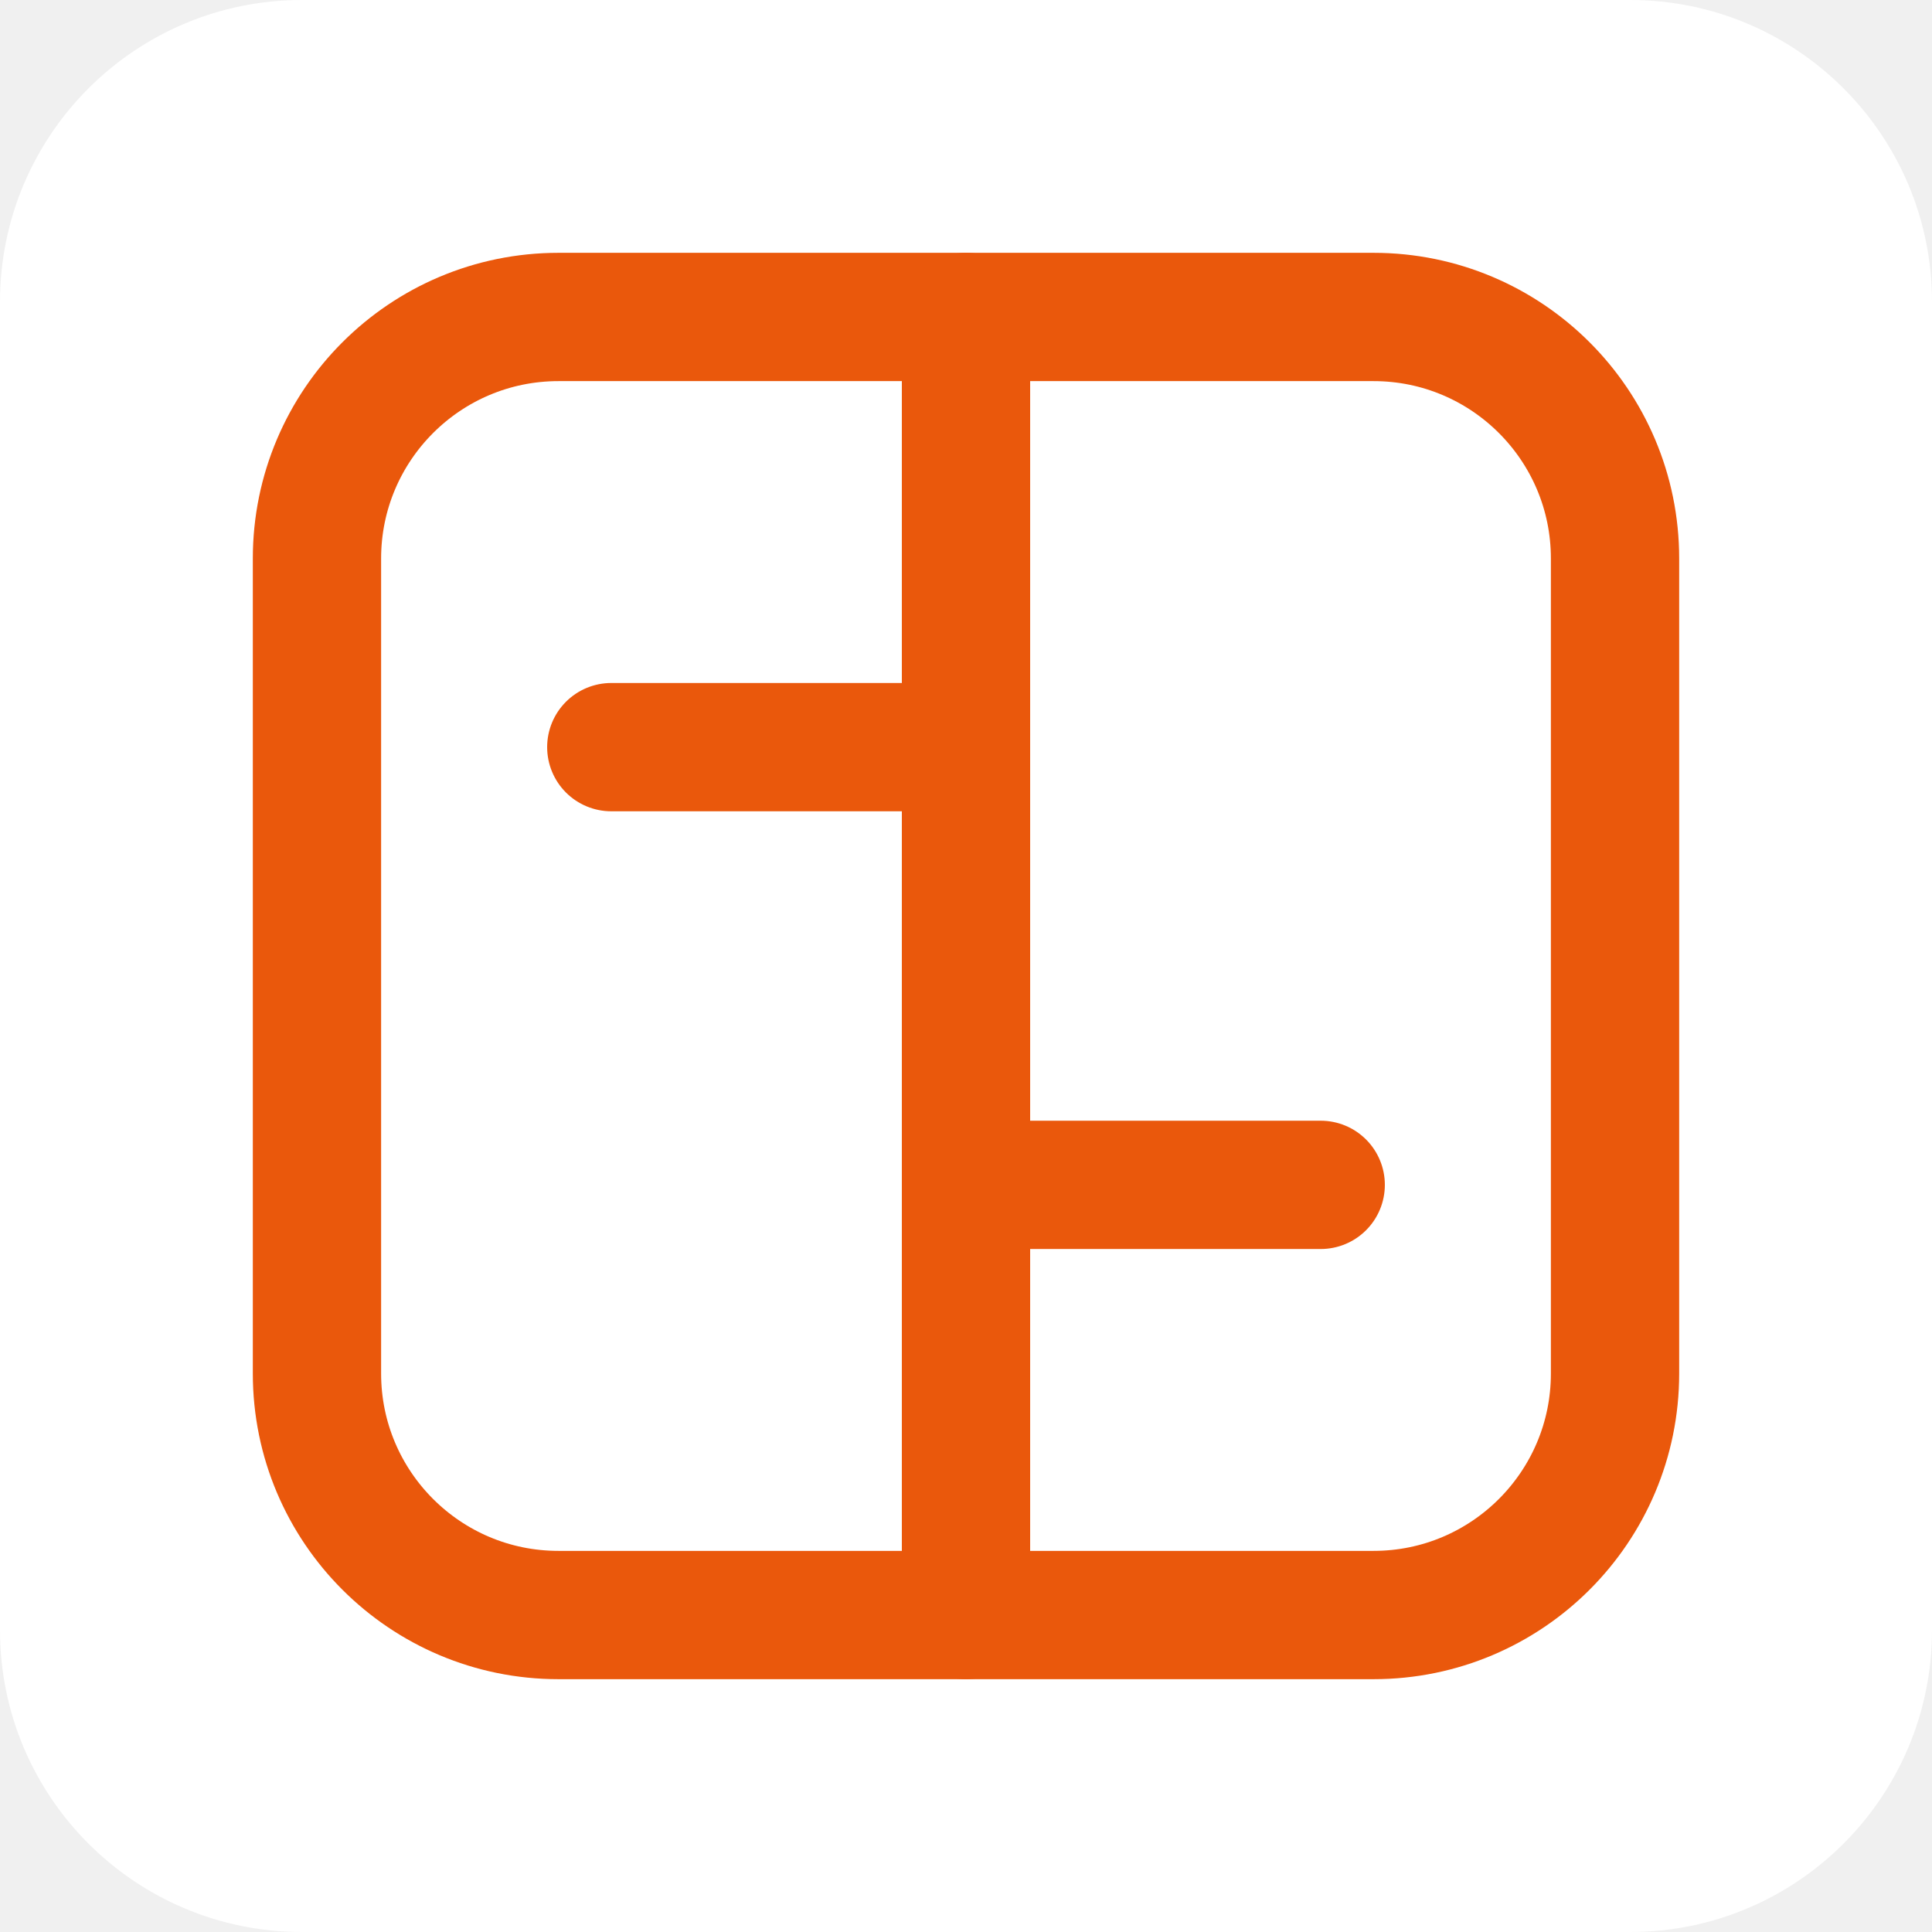
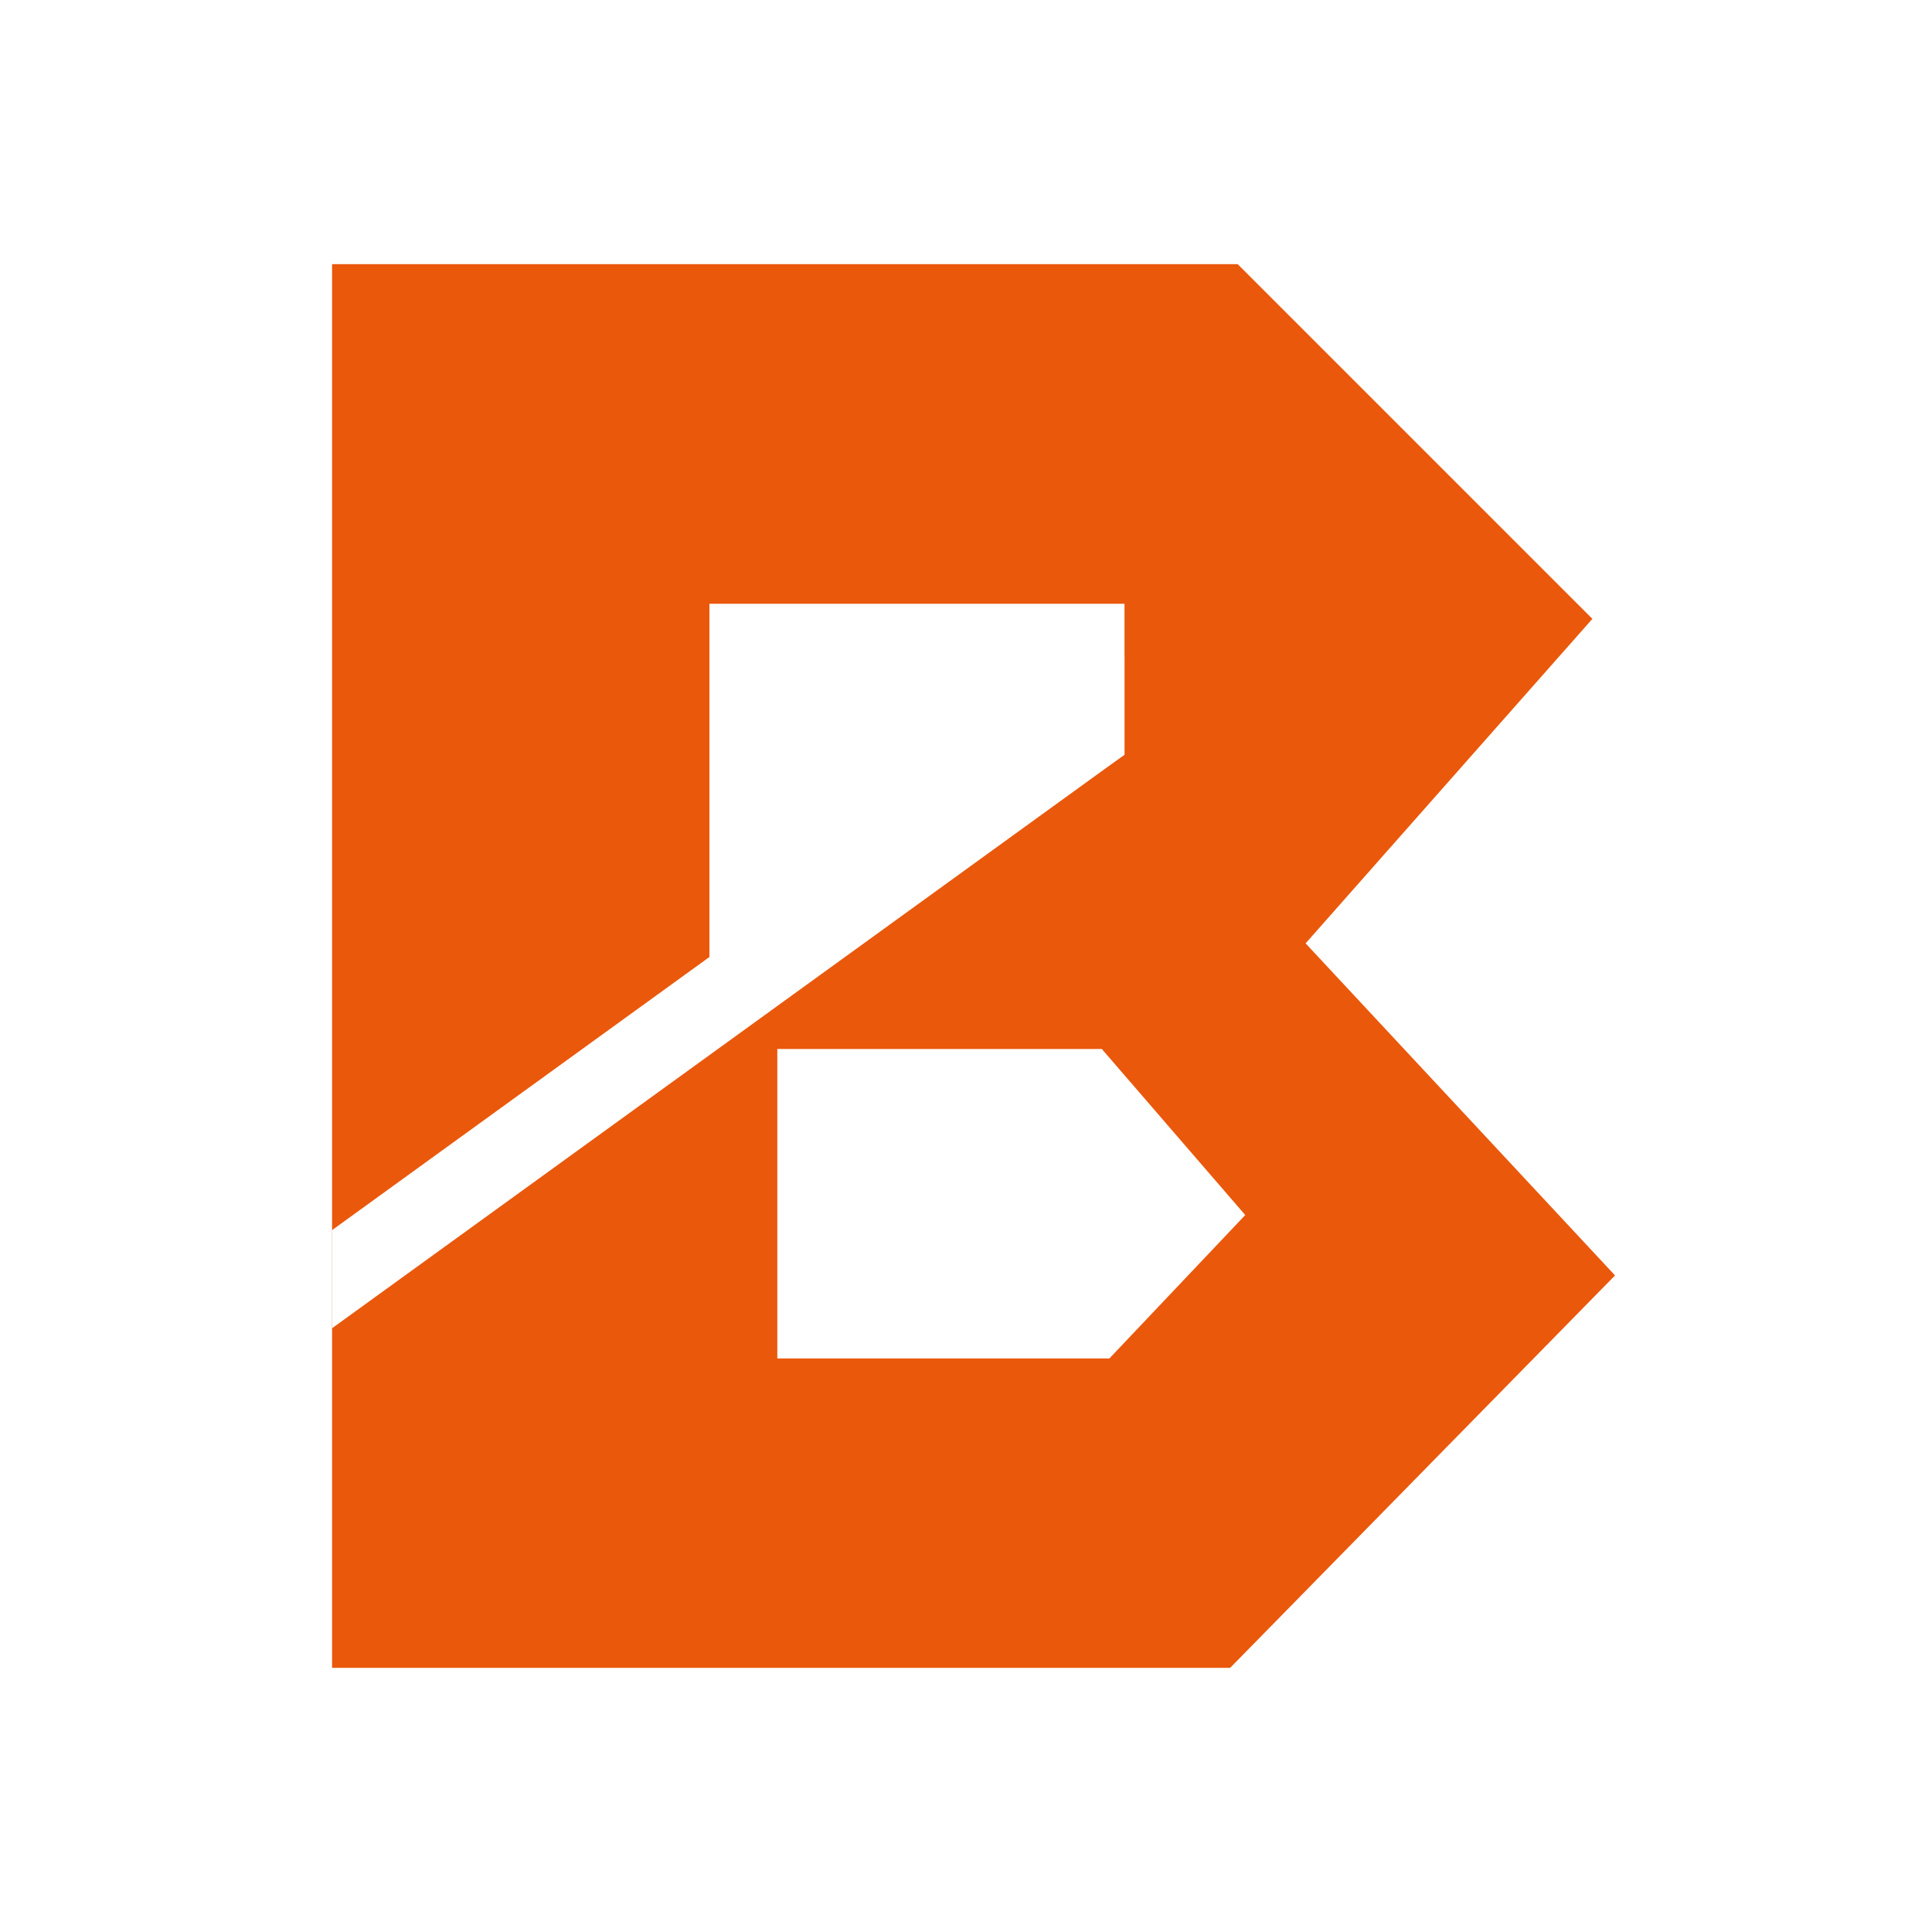
<svg xmlns="http://www.w3.org/2000/svg" width="256" height="256" viewBox="0 0 256 256" role="img" aria-labelledby="title">
-   <rect width="256" height="256" rx="40" fill="#fff" />
-   <g fill="none" stroke="#EA580C" stroke-width="17" stroke-linecap="round" stroke-linejoin="round">
-     <rect x="42" y="42" width="172" height="172" rx="32" />
-     <path d="M128 42v172M128 99H81M128 157h47" />
-   </g>
+   <path fill="#FFFFFF" d="M0 0h256v256H0z" />
+   <path fill="#EA580C" fill-rule="evenodd" d="M44 35h120l47 47-38 43 41 44-51 52H44V35Zm50 45h55v20l-55 38V80Zm9 59h43l19 22-18 19h-44v-41Z" />
+   <path fill="#FFFFFF" d="M44 163 149 87v13L44 176Z" />
</svg>
